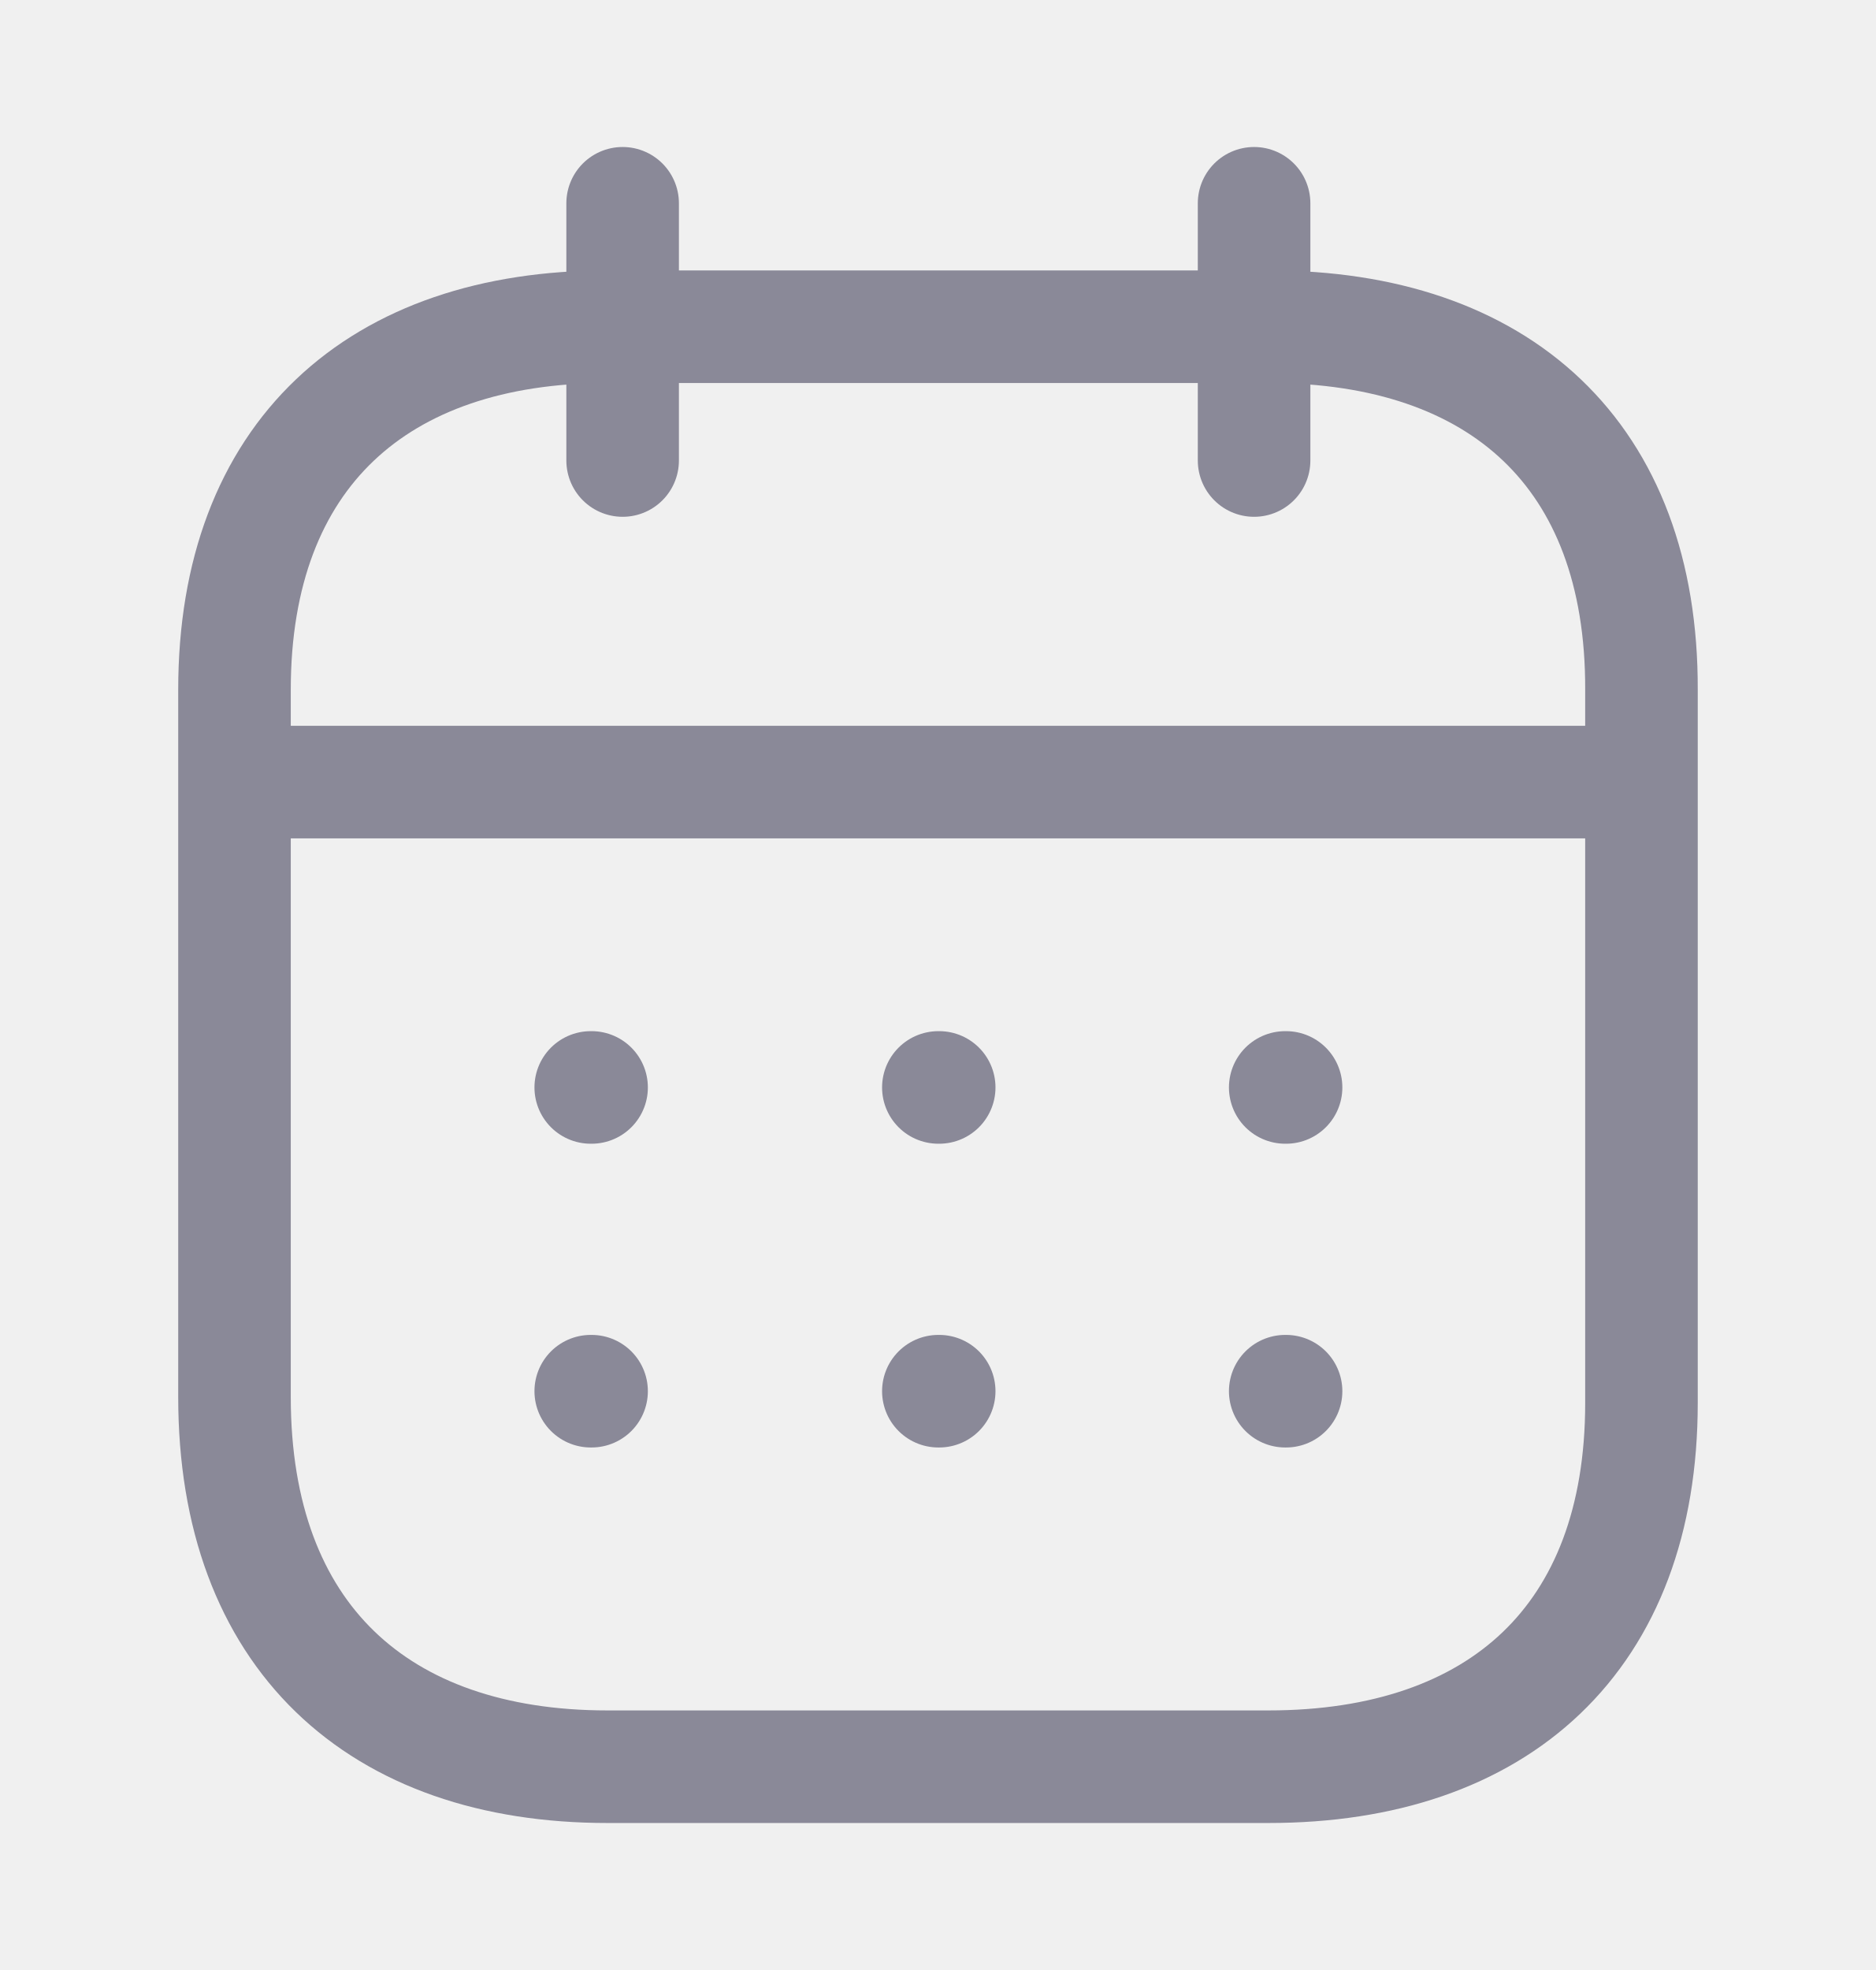
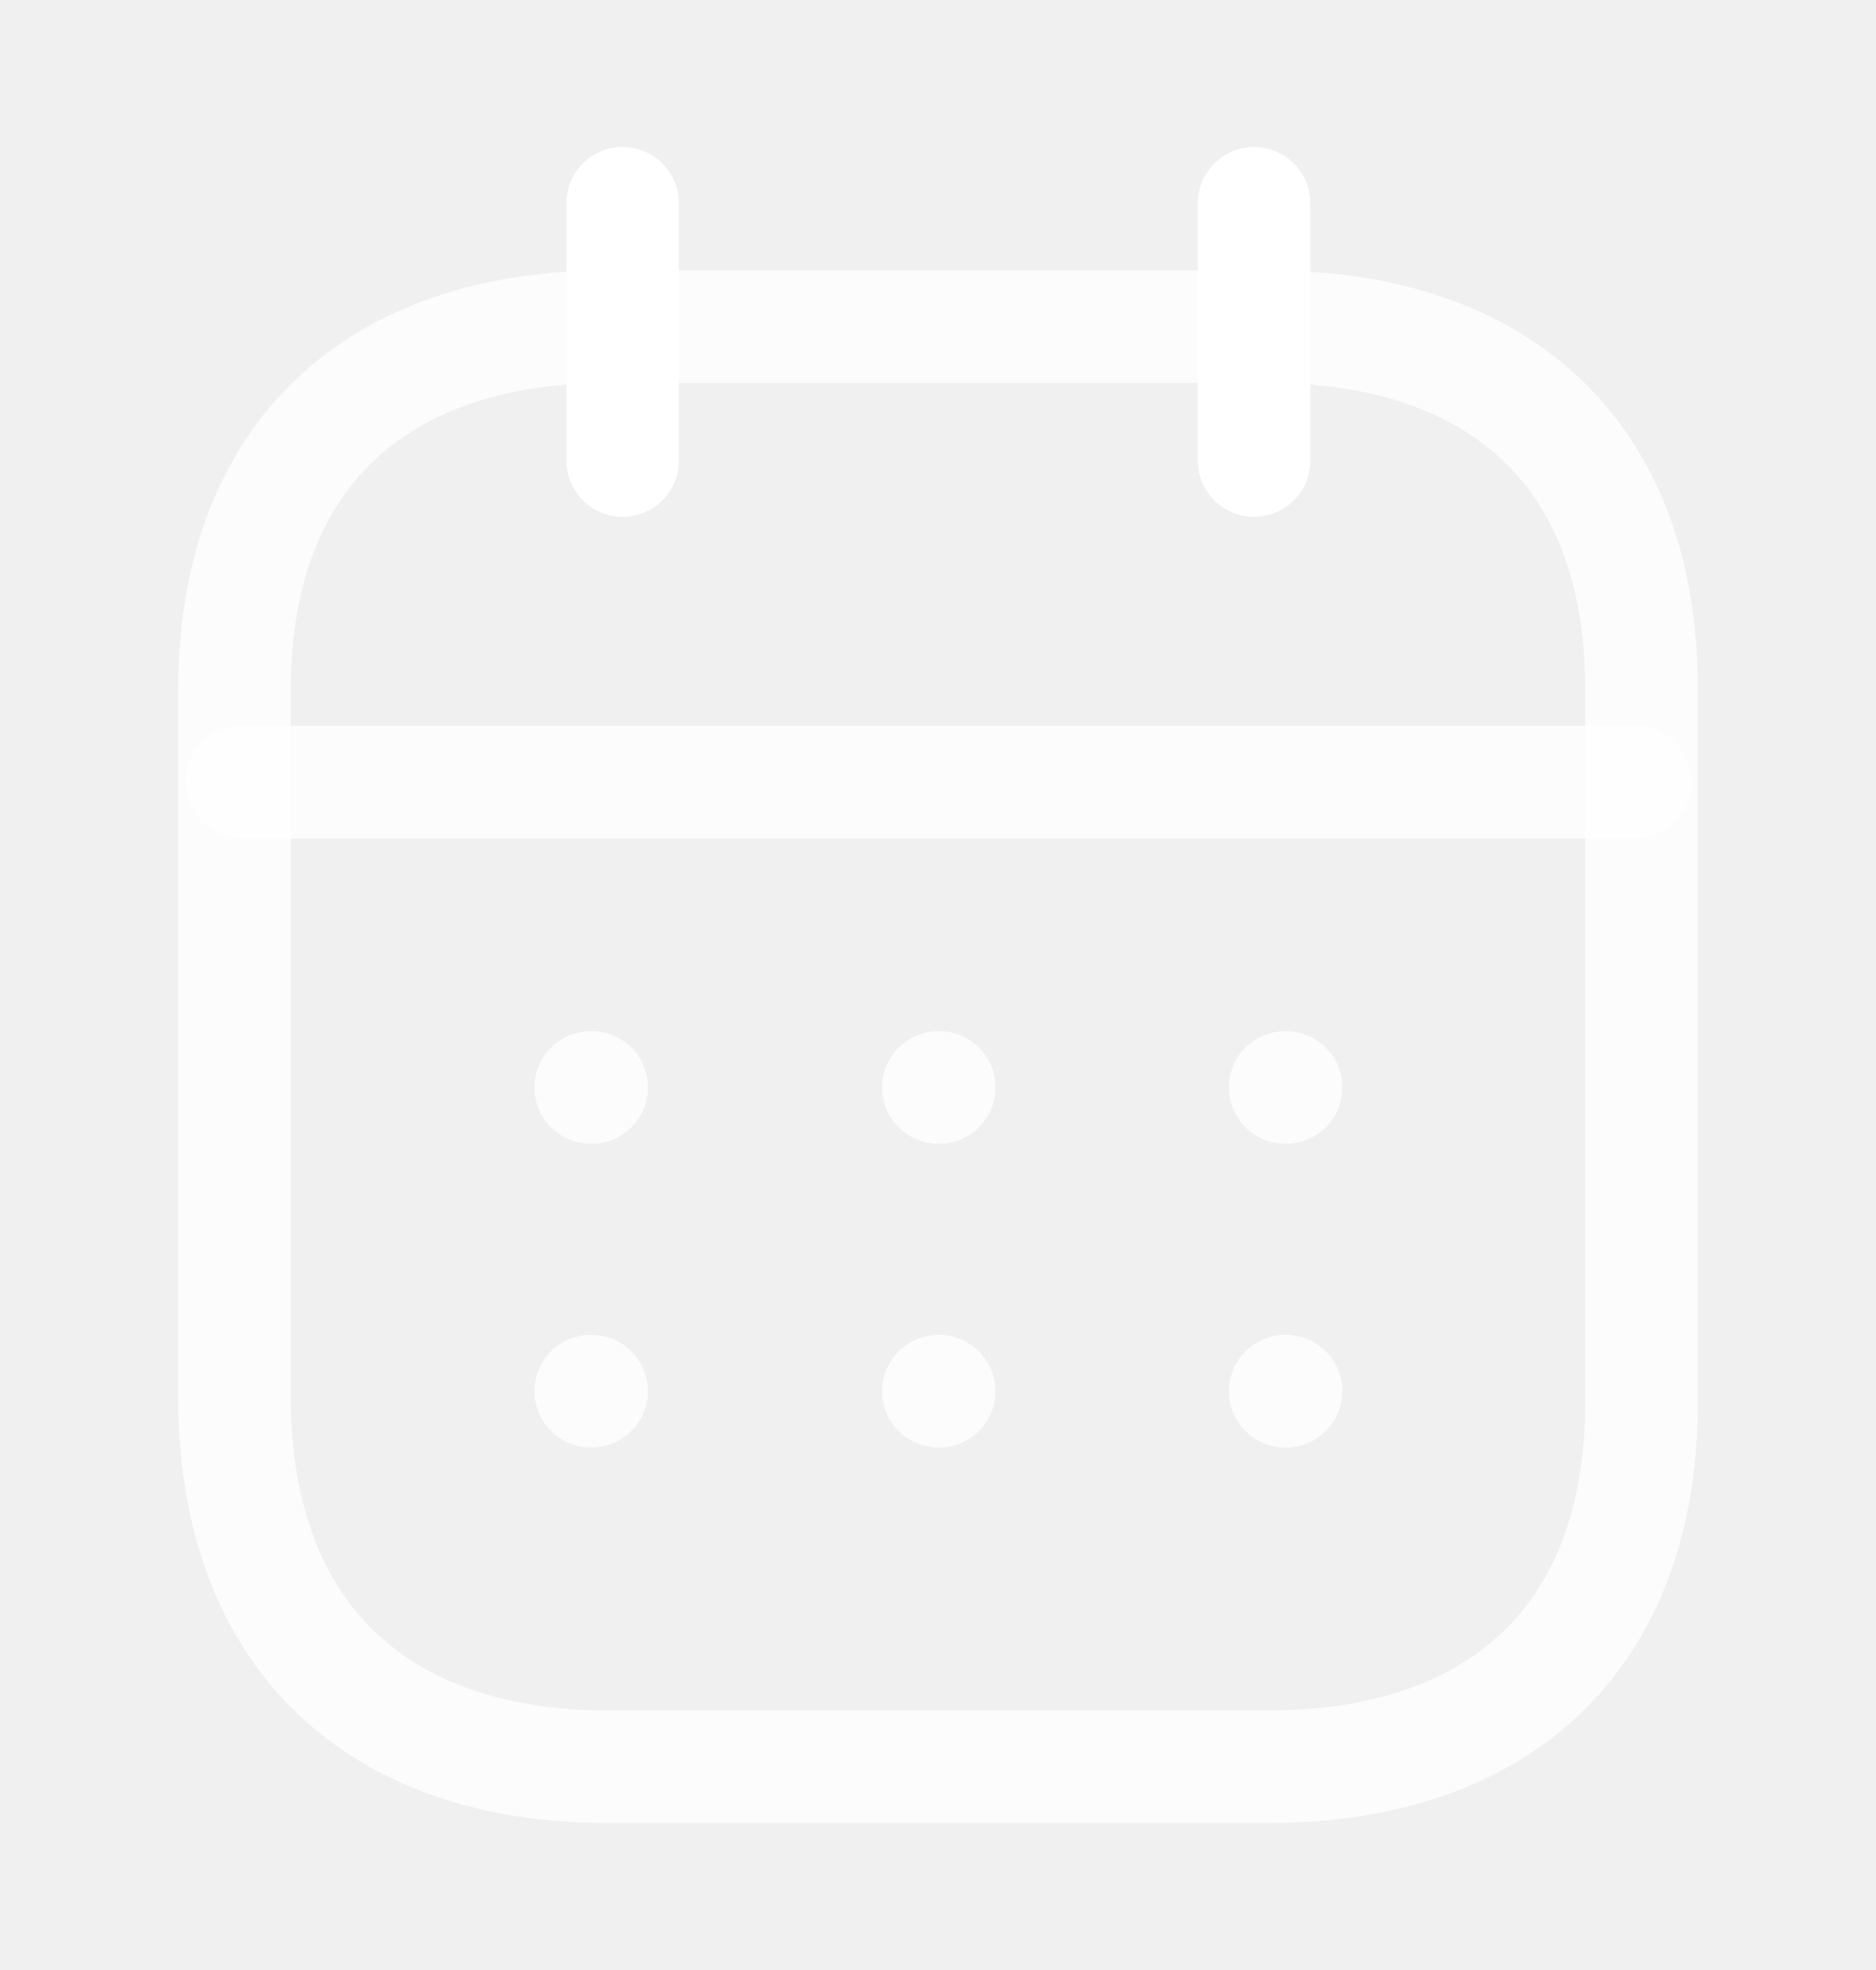
<svg xmlns="http://www.w3.org/2000/svg" width="20" height="21" viewBox="0 0 20 21" fill="none">
-   <path d="M2.577 8.337H17.43" stroke="#8A8998" stroke-width="1.2" stroke-linecap="round" stroke-linejoin="round" />
-   <path d="M13.702 11.592H13.711" stroke="#8A8998" stroke-width="1.2" stroke-linecap="round" stroke-linejoin="round" />
-   <path d="M10.004 11.592H10.013" stroke="#8A8998" stroke-width="1.2" stroke-linecap="round" stroke-linejoin="round" />
-   <path d="M6.298 11.592H6.307" stroke="#8A8998" stroke-width="1.2" stroke-linecap="round" stroke-linejoin="round" />
-   <path d="M13.702 14.83H13.711" stroke="#8A8998" stroke-width="1.2" stroke-linecap="round" stroke-linejoin="round" />
-   <path d="M10.004 14.83H10.013" stroke="#8A8998" stroke-width="1.2" stroke-linecap="round" stroke-linejoin="round" />
-   <path d="M6.298 14.83H6.307" stroke="#8A8998" stroke-width="1.2" stroke-linecap="round" stroke-linejoin="round" />
-   <path d="M13.37 2.167V4.909" stroke="#8A8998" stroke-width="1.2" stroke-linecap="round" stroke-linejoin="round" />
-   <path d="M6.638 2.167V4.909" stroke="#8A8998" stroke-width="1.2" stroke-linecap="round" stroke-linejoin="round" />
-   <path fill-rule="evenodd" clip-rule="evenodd" d="M13.532 3.483H6.476C4.029 3.483 2.5 4.846 2.5 7.352V14.893C2.5 17.439 4.029 18.833 6.476 18.833H13.524C15.979 18.833 17.5 17.462 17.5 14.956V7.352C17.508 4.846 15.987 3.483 13.532 3.483Z" stroke="#8A8998" stroke-width="1.2" stroke-linecap="round" stroke-linejoin="round" />
+   <path d="M2.577 8.337H17.43" stroke="white" stroke-opacity="0.8" stroke-width="1.2" stroke-linecap="round" stroke-linejoin="round" />
+   <path d="M13.702 11.592H13.711" stroke="white" stroke-opacity="0.8" stroke-width="1.2" stroke-linecap="round" stroke-linejoin="round" />
+   <path d="M10.004 11.592H10.013" stroke="white" stroke-opacity="0.8" stroke-width="1.2" stroke-linecap="round" stroke-linejoin="round" />
+   <path d="M6.298 11.592H6.307" stroke="white" stroke-opacity="0.8" stroke-width="1.2" stroke-linecap="round" stroke-linejoin="round" />
+   <path d="M13.702 14.83H13.711" stroke="white" stroke-opacity="0.8" stroke-width="1.2" stroke-linecap="round" stroke-linejoin="round" />
+   <path d="M10.004 14.83H10.013" stroke="white" stroke-opacity="0.8" stroke-width="1.2" stroke-linecap="round" stroke-linejoin="round" />
+   <path d="M6.298 14.83H6.307" stroke="white" stroke-opacity="0.8" stroke-width="1.2" stroke-linecap="round" stroke-linejoin="round" />
+   <path d="M13.37 2.167V4.909" stroke="white" stroke-width="1.2" stroke-linecap="round" stroke-linejoin="round" />
+   <path d="M6.638 2.167V4.909" stroke="white" stroke-width="1.2" stroke-linecap="round" stroke-linejoin="round" />
+   <path fill-rule="evenodd" clip-rule="evenodd" d="M13.532 3.483H6.476C4.029 3.483 2.5 4.846 2.5 7.352V14.893C2.5 17.439 4.029 18.833 6.476 18.833H13.524C15.979 18.833 17.5 17.462 17.5 14.956V7.352C17.508 4.846 15.987 3.483 13.532 3.483Z" stroke="white" stroke-opacity="0.8" stroke-width="1.2" stroke-linecap="round" stroke-linejoin="round" />
</svg>
